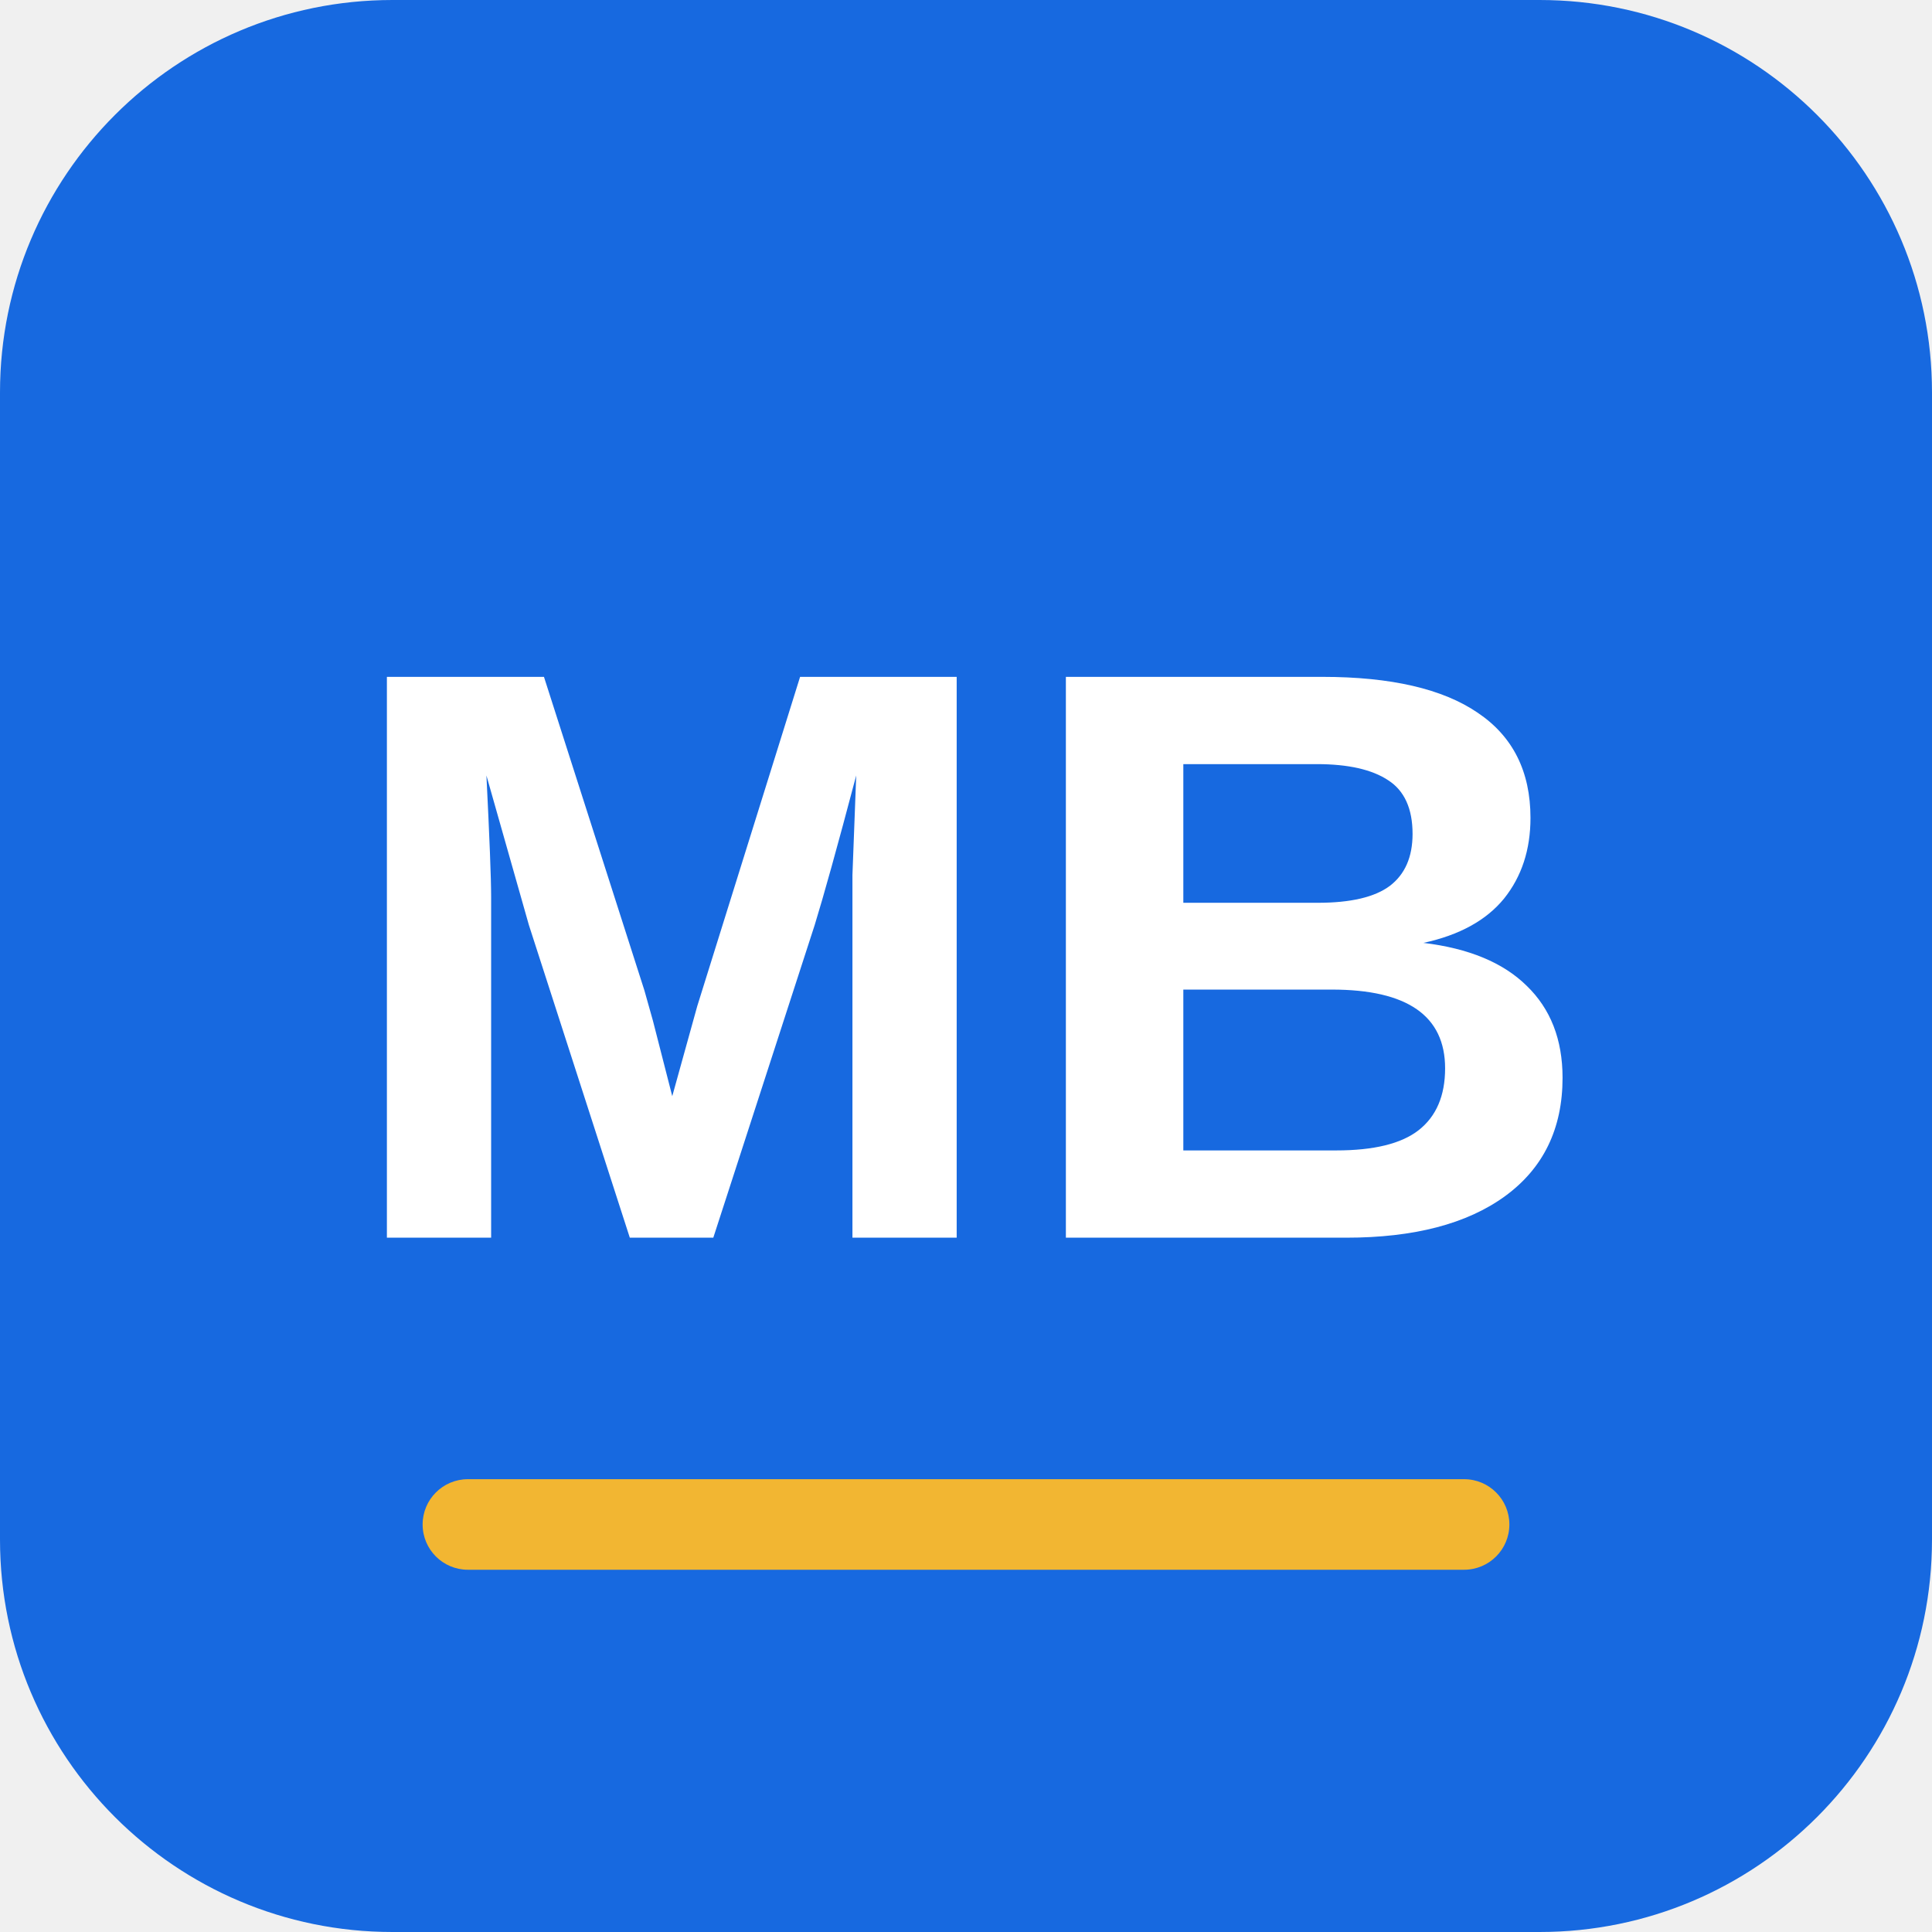
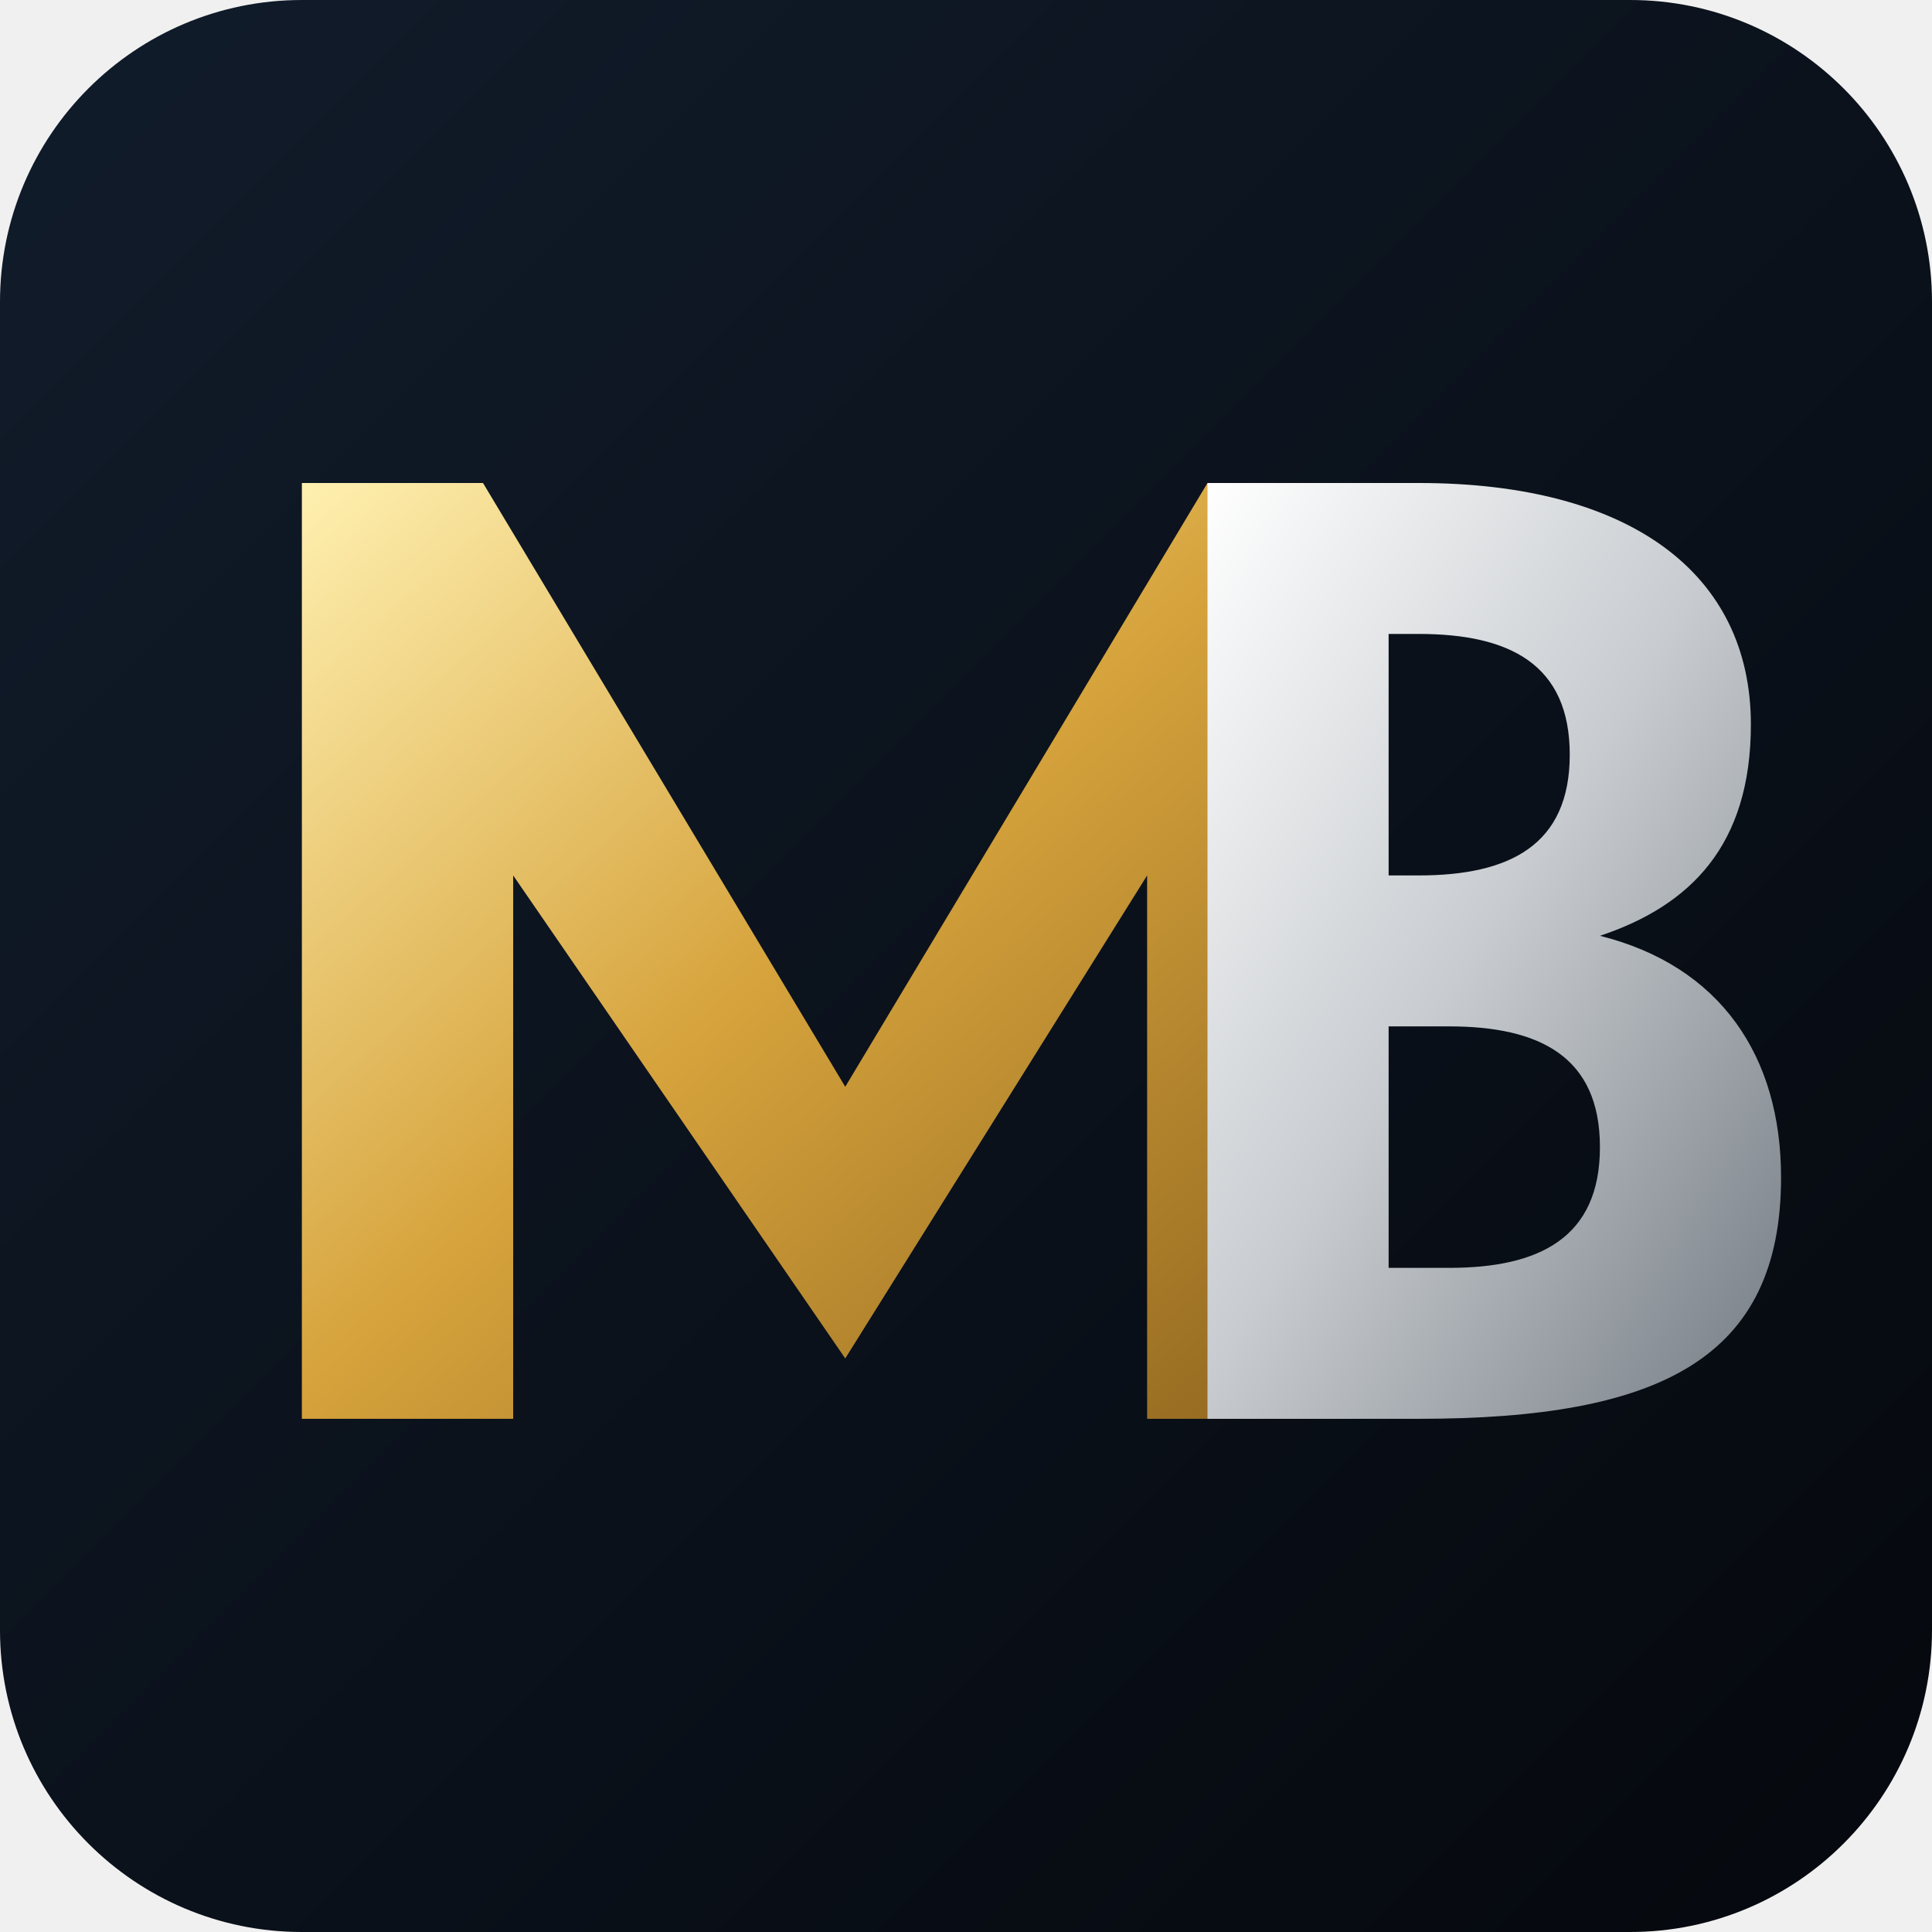
<svg xmlns="http://www.w3.org/2000/svg" viewBox="0 0 64 64">
-   <rect width="64" height="64" rx="13" fill="#1769e0" />
-   <text x="32" y="41" text-anchor="middle" font-family="Arial,Helvetica,sans-serif" font-size="27" font-weight="700" fill="white">MB</text>
-   <rect x="14" y="49" width="36" height="3" rx="1.5" fill="#f2b632" />
+   <defs>
+     <linearGradient id="bg" x1="0" y1="0" x2="1" y2="1">
+       <stop stop-color="#111c2b" />
+       <stop offset="1" stop-color="#05080d" />
+     </linearGradient>
+     <linearGradient id="gold" x1="0" y1="0" x2="1" y2="1">
+       <stop stop-color="#fff0b0" />
+       <stop offset=".48" stop-color="#d6a33c" />
+       <stop offset="1" stop-color="#8e641e" />
+     </linearGradient>
+     <linearGradient id="silver" x1="0" y1="0" x2="1" y2="1">
+       <stop stop-color="#ffffff" />
+       <stop offset=".48" stop-color="#c8ccd0" />
+       <stop offset="1" stop-color="#747b83" />
+     </linearGradient>
+   </defs>
+   <rect width="64" height="64" rx="10" fill="url(#bg)" />
+   <path d="M10 47V16h6l12 20 12-20h5v31h-7V29L28 45 17 29v18z" fill="url(#gold)" />
+   <path d="M40 16h7c7 0 11 3 11 8 0 4-2 6-5 7 4 1 6 4 6 8 0 6-4 8-12 8h-7zm7 13c3 0 5-1 5-4s-2-4-5-4h-1v8zm1 13c3 0 5-1 5-4s-2-4-5-4h-2v8z" fill="url(#silver)" />
</svg>
